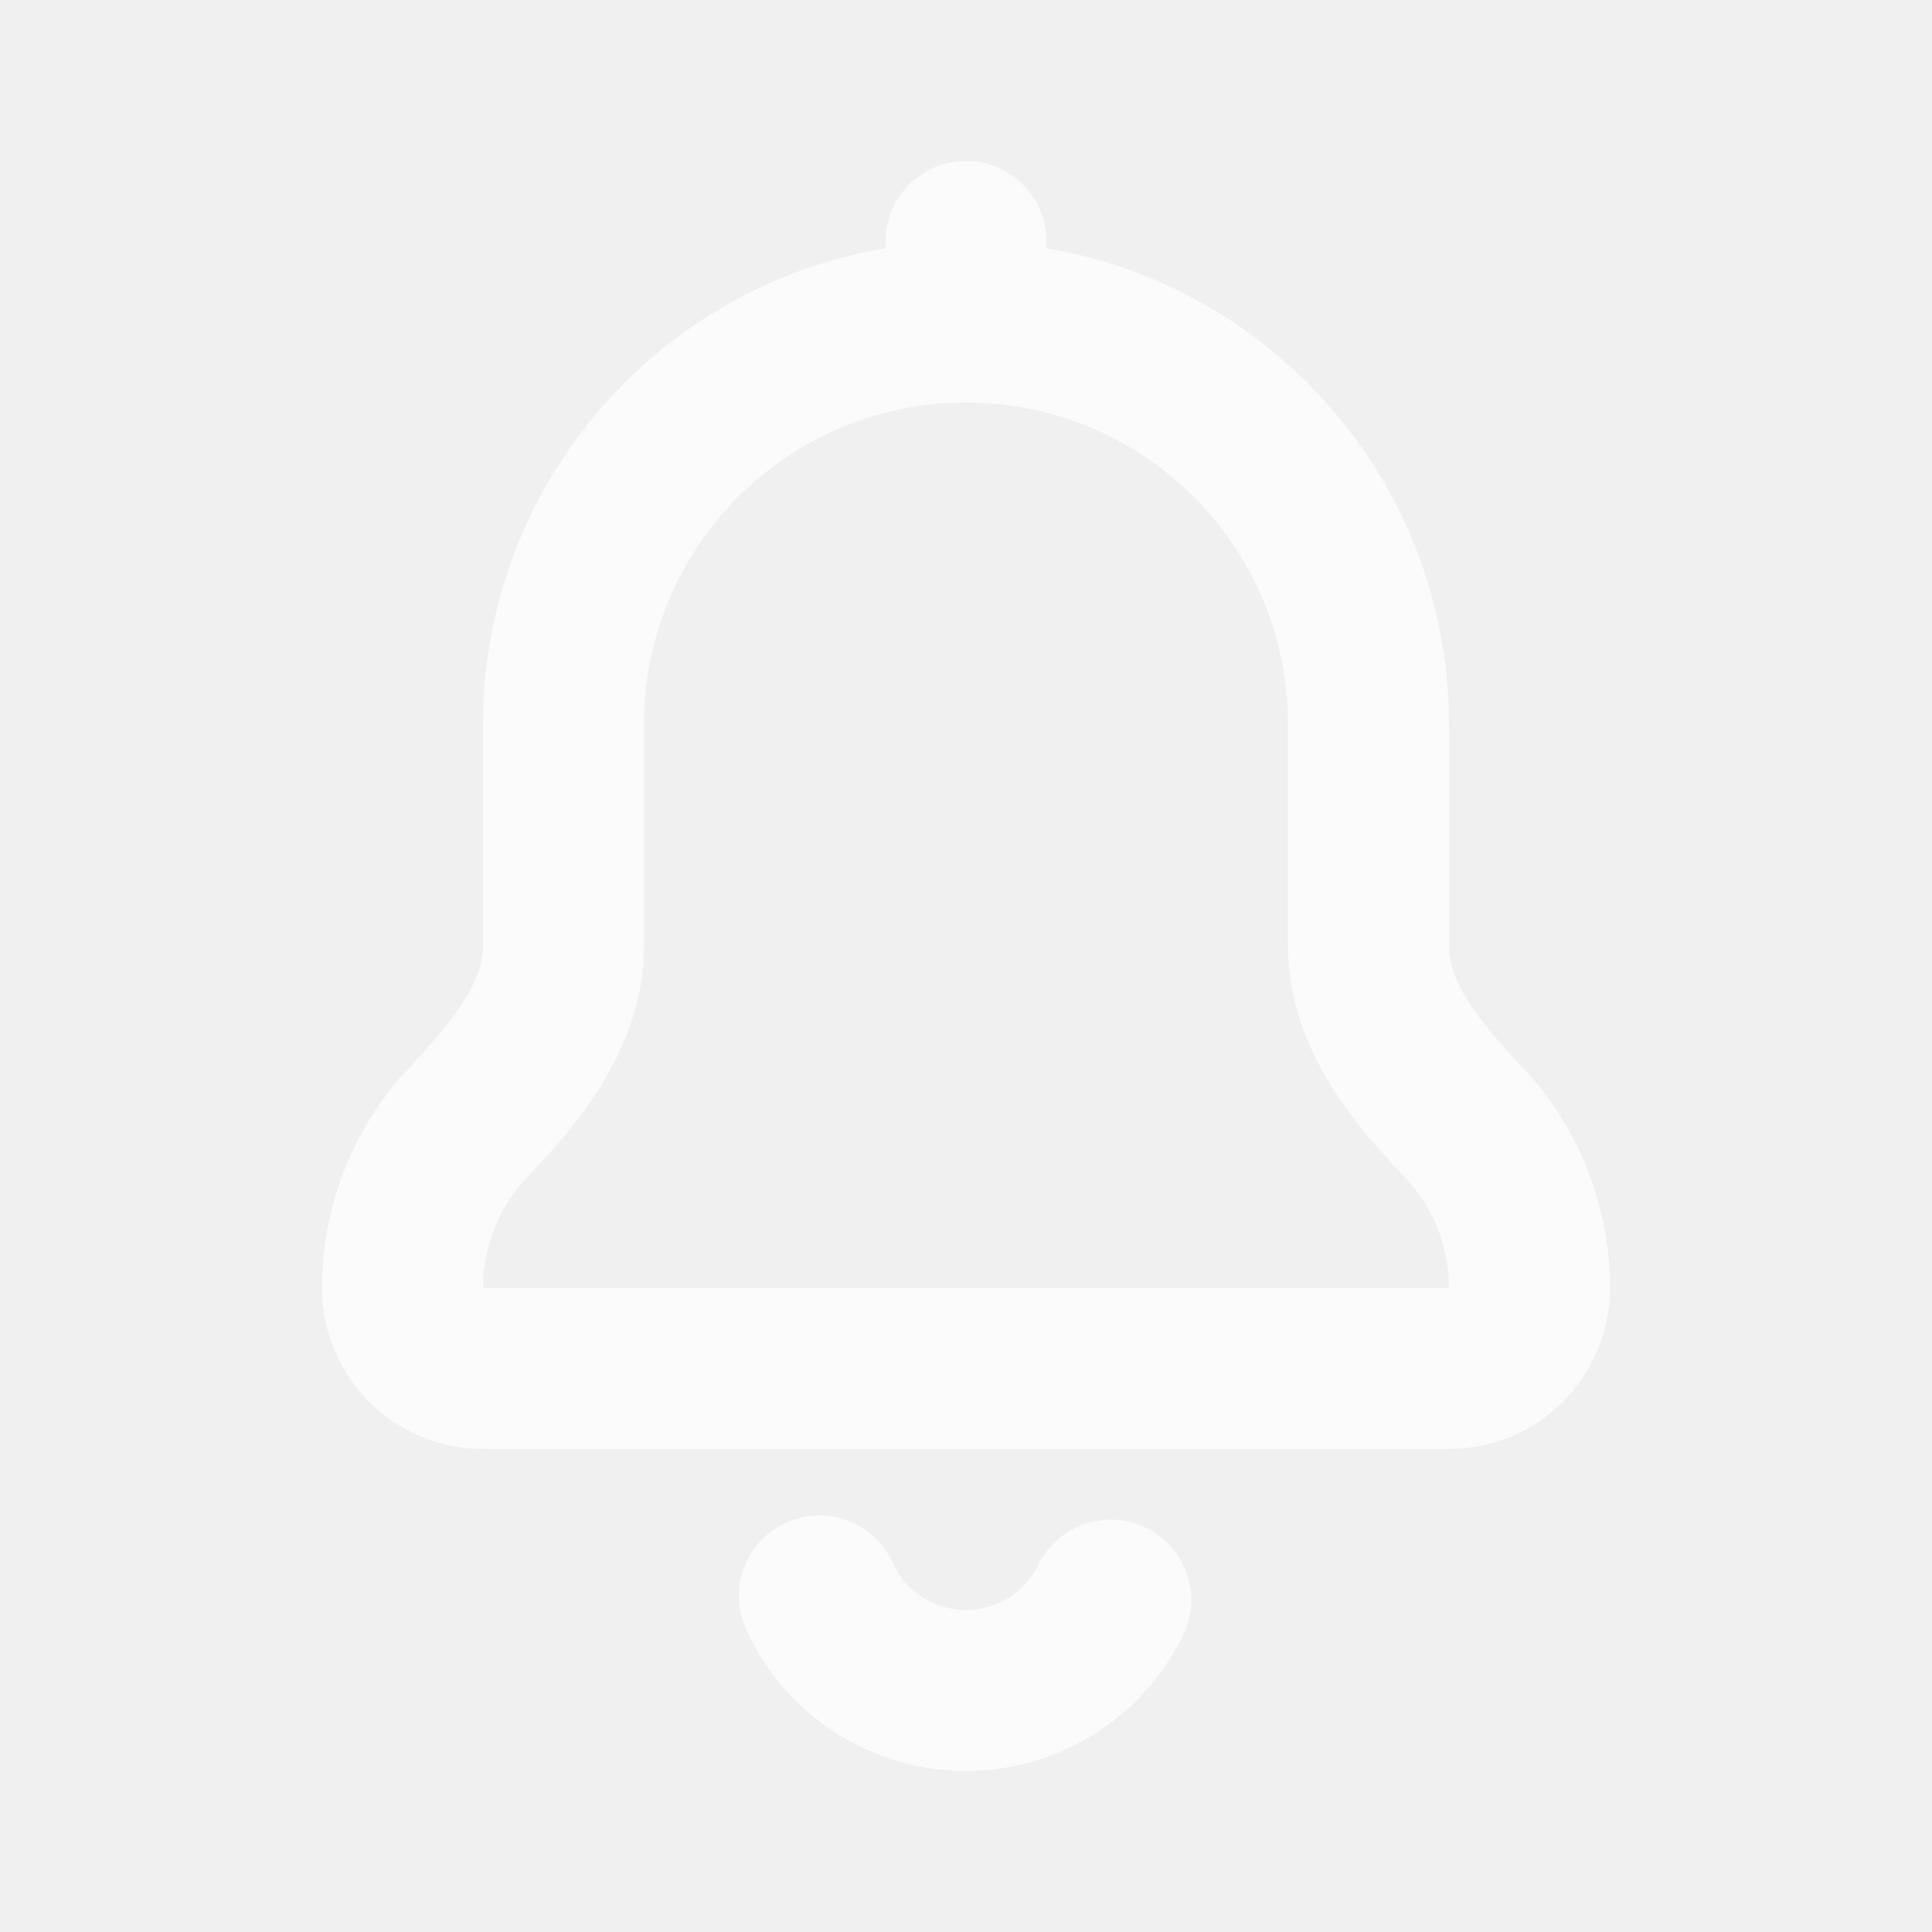
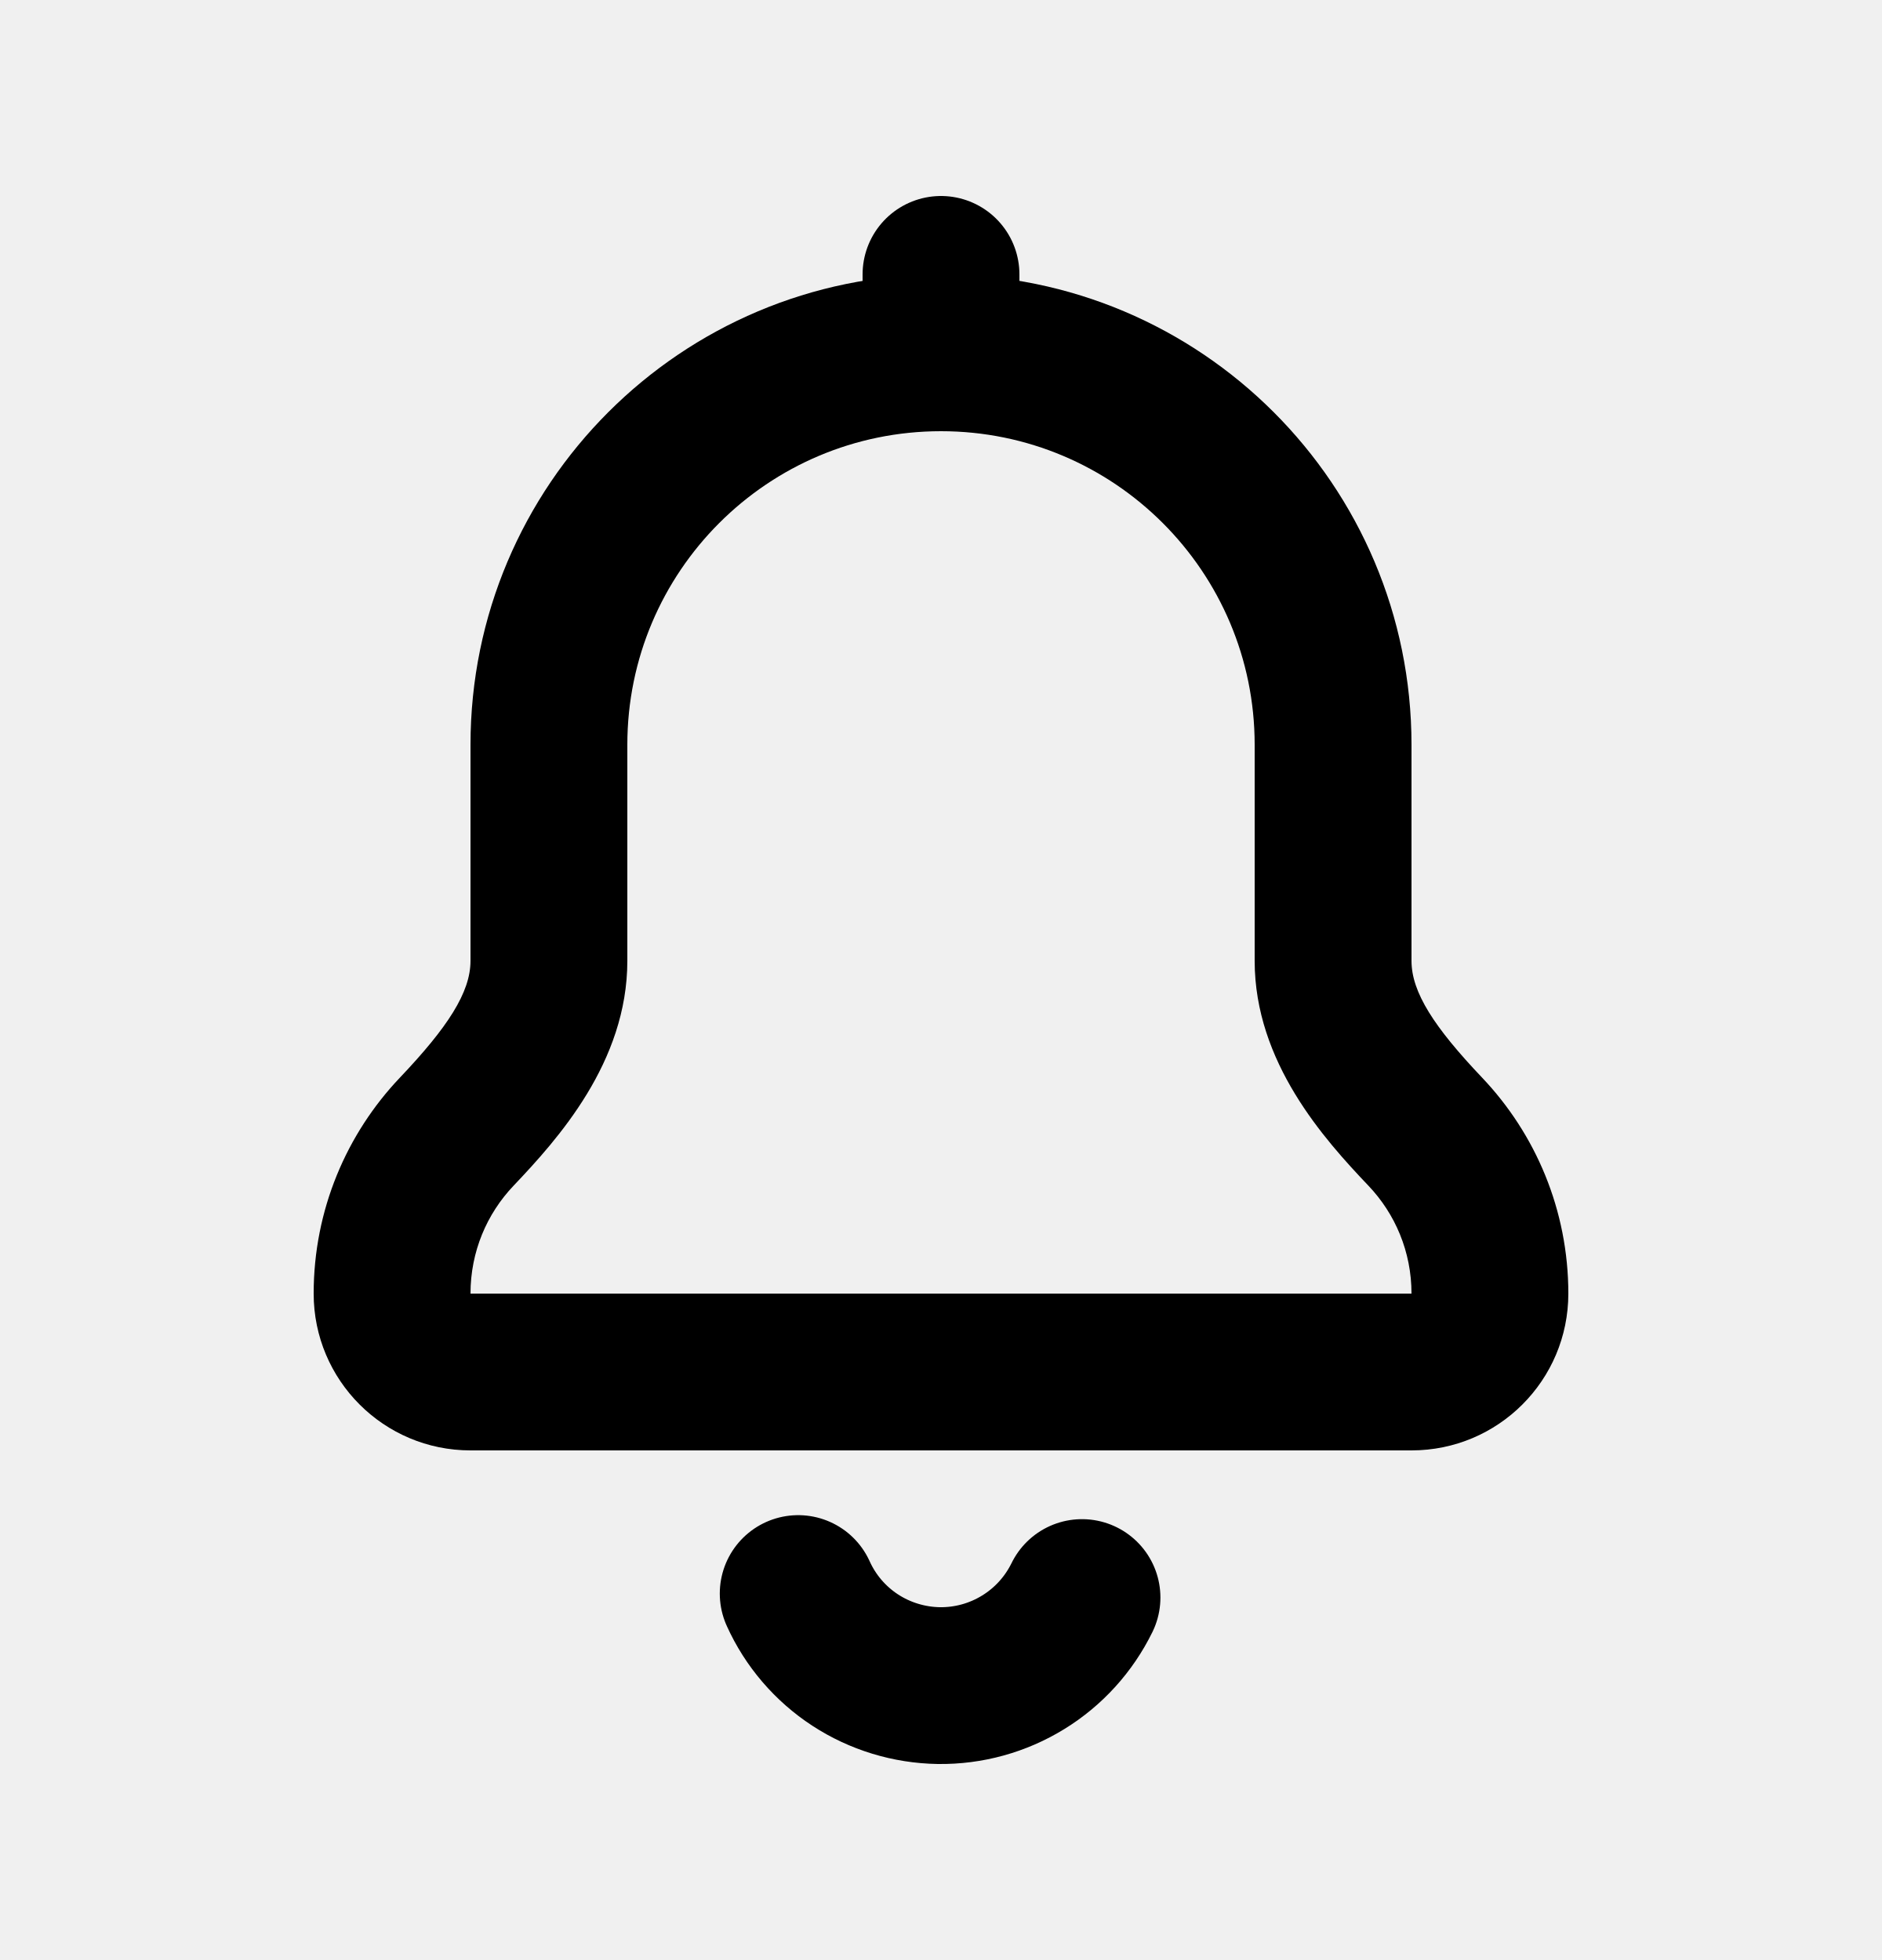
- <svg xmlns="http://www.w3.org/2000/svg" width="24" height="24" viewBox="0 0 24 24" fill="none">
-   <g opacity="0.7">
-     <path d="M5.825 13.934L5.1 13.245L5.825 13.934ZM8 9C8 6.791 9.791 5 12 5V3C8.686 3 6 5.686 6 9H8ZM8 11.756V9H6V11.756H8ZM6 16C6 15.466 6.208 14.982 6.55 14.623L5.1 13.245C4.419 13.962 4 14.933 4 16H6ZM7 16H6V18H7V16ZM17 16H7V18H17V16ZM18 16H17V18H18V16ZM17.45 14.623C17.792 14.982 18 15.466 18 16H20C20 14.933 19.581 13.962 18.9 13.245L17.45 14.623ZM16 9V11.756H18V9H16ZM12 5C14.209 5 16 6.791 16 9H18C18 5.686 15.314 3 12 3V5ZM18.9 13.245C18.292 12.605 18 12.158 18 11.756H16C16 13.05 16.89 14.034 17.45 14.623L18.9 13.245ZM4 16C4 17.105 4.895 18 6 18V16H4ZM18 18C19.105 18 20 17.105 20 16H18V18ZM6 11.756C6 12.158 5.708 12.605 5.1 13.245L6.55 14.623C7.109 14.034 8 13.05 8 11.756H6Z" fill="white" />
-     <path d="M13.798 19.877C13.631 20.218 13.371 20.505 13.048 20.703C12.725 20.902 12.352 21.005 11.972 21C11.593 20.994 11.222 20.881 10.905 20.674C10.587 20.466 10.335 20.172 10.179 19.826" stroke="white" stroke-width="2" stroke-linecap="round" stroke-linejoin="round" />
-     <path d="M12 3V4" stroke="white" stroke-width="2" stroke-linecap="round" stroke-linejoin="round" />
-   </g>
+ <svg xmlns="http://www.w3.org/2000/svg" width="24" height="25" viewBox="0 0 24 25" fill="none">
+   <path d="M5.825 14.434L5.1 13.745L5.825 14.434ZM8 9.5C8 7.291 9.791 5.5 12 5.5V3.5C8.686 3.5 6 6.186 6 9.5H8ZM8 12.256V9.5H6V12.256H8ZM6 16.5C6 15.966 6.208 15.482 6.55 15.123L5.1 13.745C4.419 14.462 4 15.433 4 16.5H6ZM7 16.5H6V18.5H7V16.5ZM17 16.5H7V18.5H17V16.5ZM18 16.5H17V18.5H18V16.5ZM17.45 15.123C17.792 15.482 18 15.966 18 16.5H20C20 15.433 19.581 14.462 18.9 13.745L17.45 15.123ZM16 9.5V12.256H18V9.5H16ZM12 5.5C14.209 5.5 16 7.291 16 9.5H18C18 6.186 15.314 3.5 12 3.5V5.5ZM18.9 13.745C18.292 13.105 18 12.658 18 12.256H16C16 13.55 16.89 14.534 17.45 15.123L18.9 13.745ZM4 16.5C4 17.605 4.895 18.5 6 18.5V16.5H4ZM18 18.5C19.105 18.5 20 17.605 20 16.5H18V18.5ZM6 12.256C6 12.658 5.708 13.105 5.1 13.745L6.55 15.123C7.109 14.534 8 13.55 8 12.256H6Z" fill="black" />
+   <path d="M13.798 20.377C13.631 20.718 13.371 21.005 13.048 21.203C12.725 21.402 12.352 21.505 11.972 21.5C11.593 21.494 11.222 21.381 10.905 21.174C10.587 20.966 10.335 20.672 10.179 20.326" stroke="black" stroke-width="2" stroke-linecap="round" stroke-linejoin="round" />
+   <path d="M12 3.5V4.5" stroke="black" stroke-width="2" stroke-linecap="round" stroke-linejoin="round" />
</svg>
